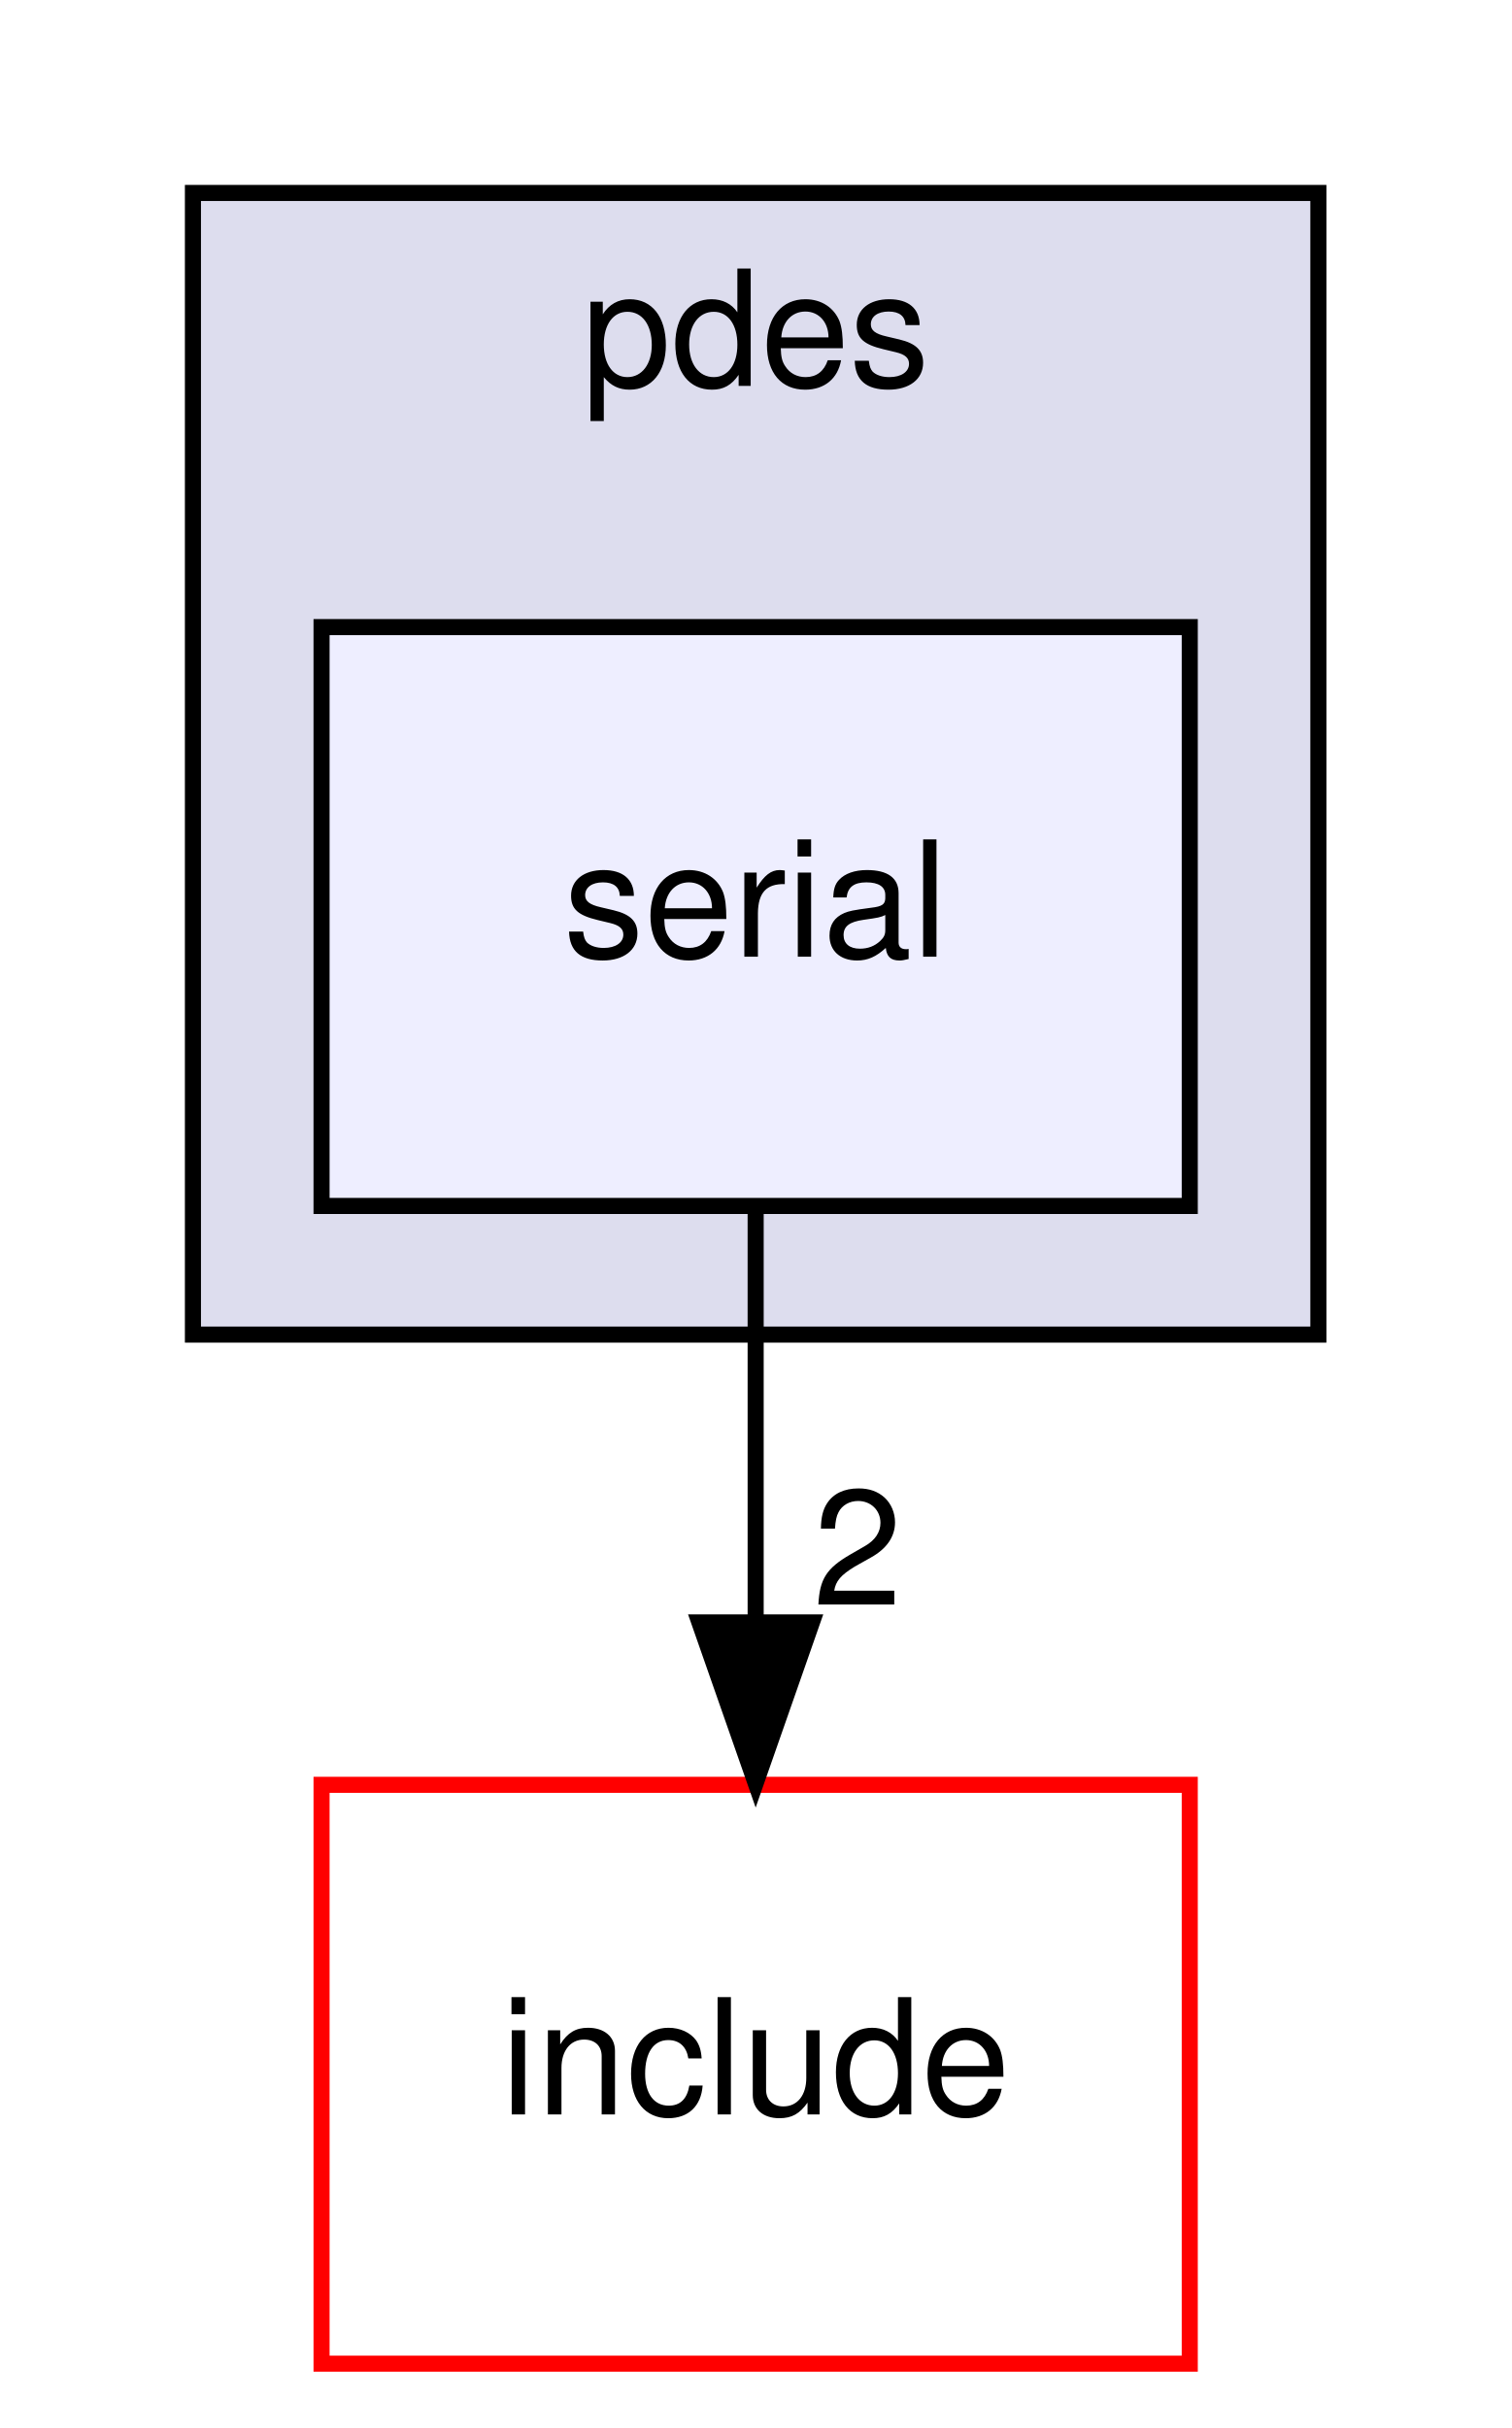
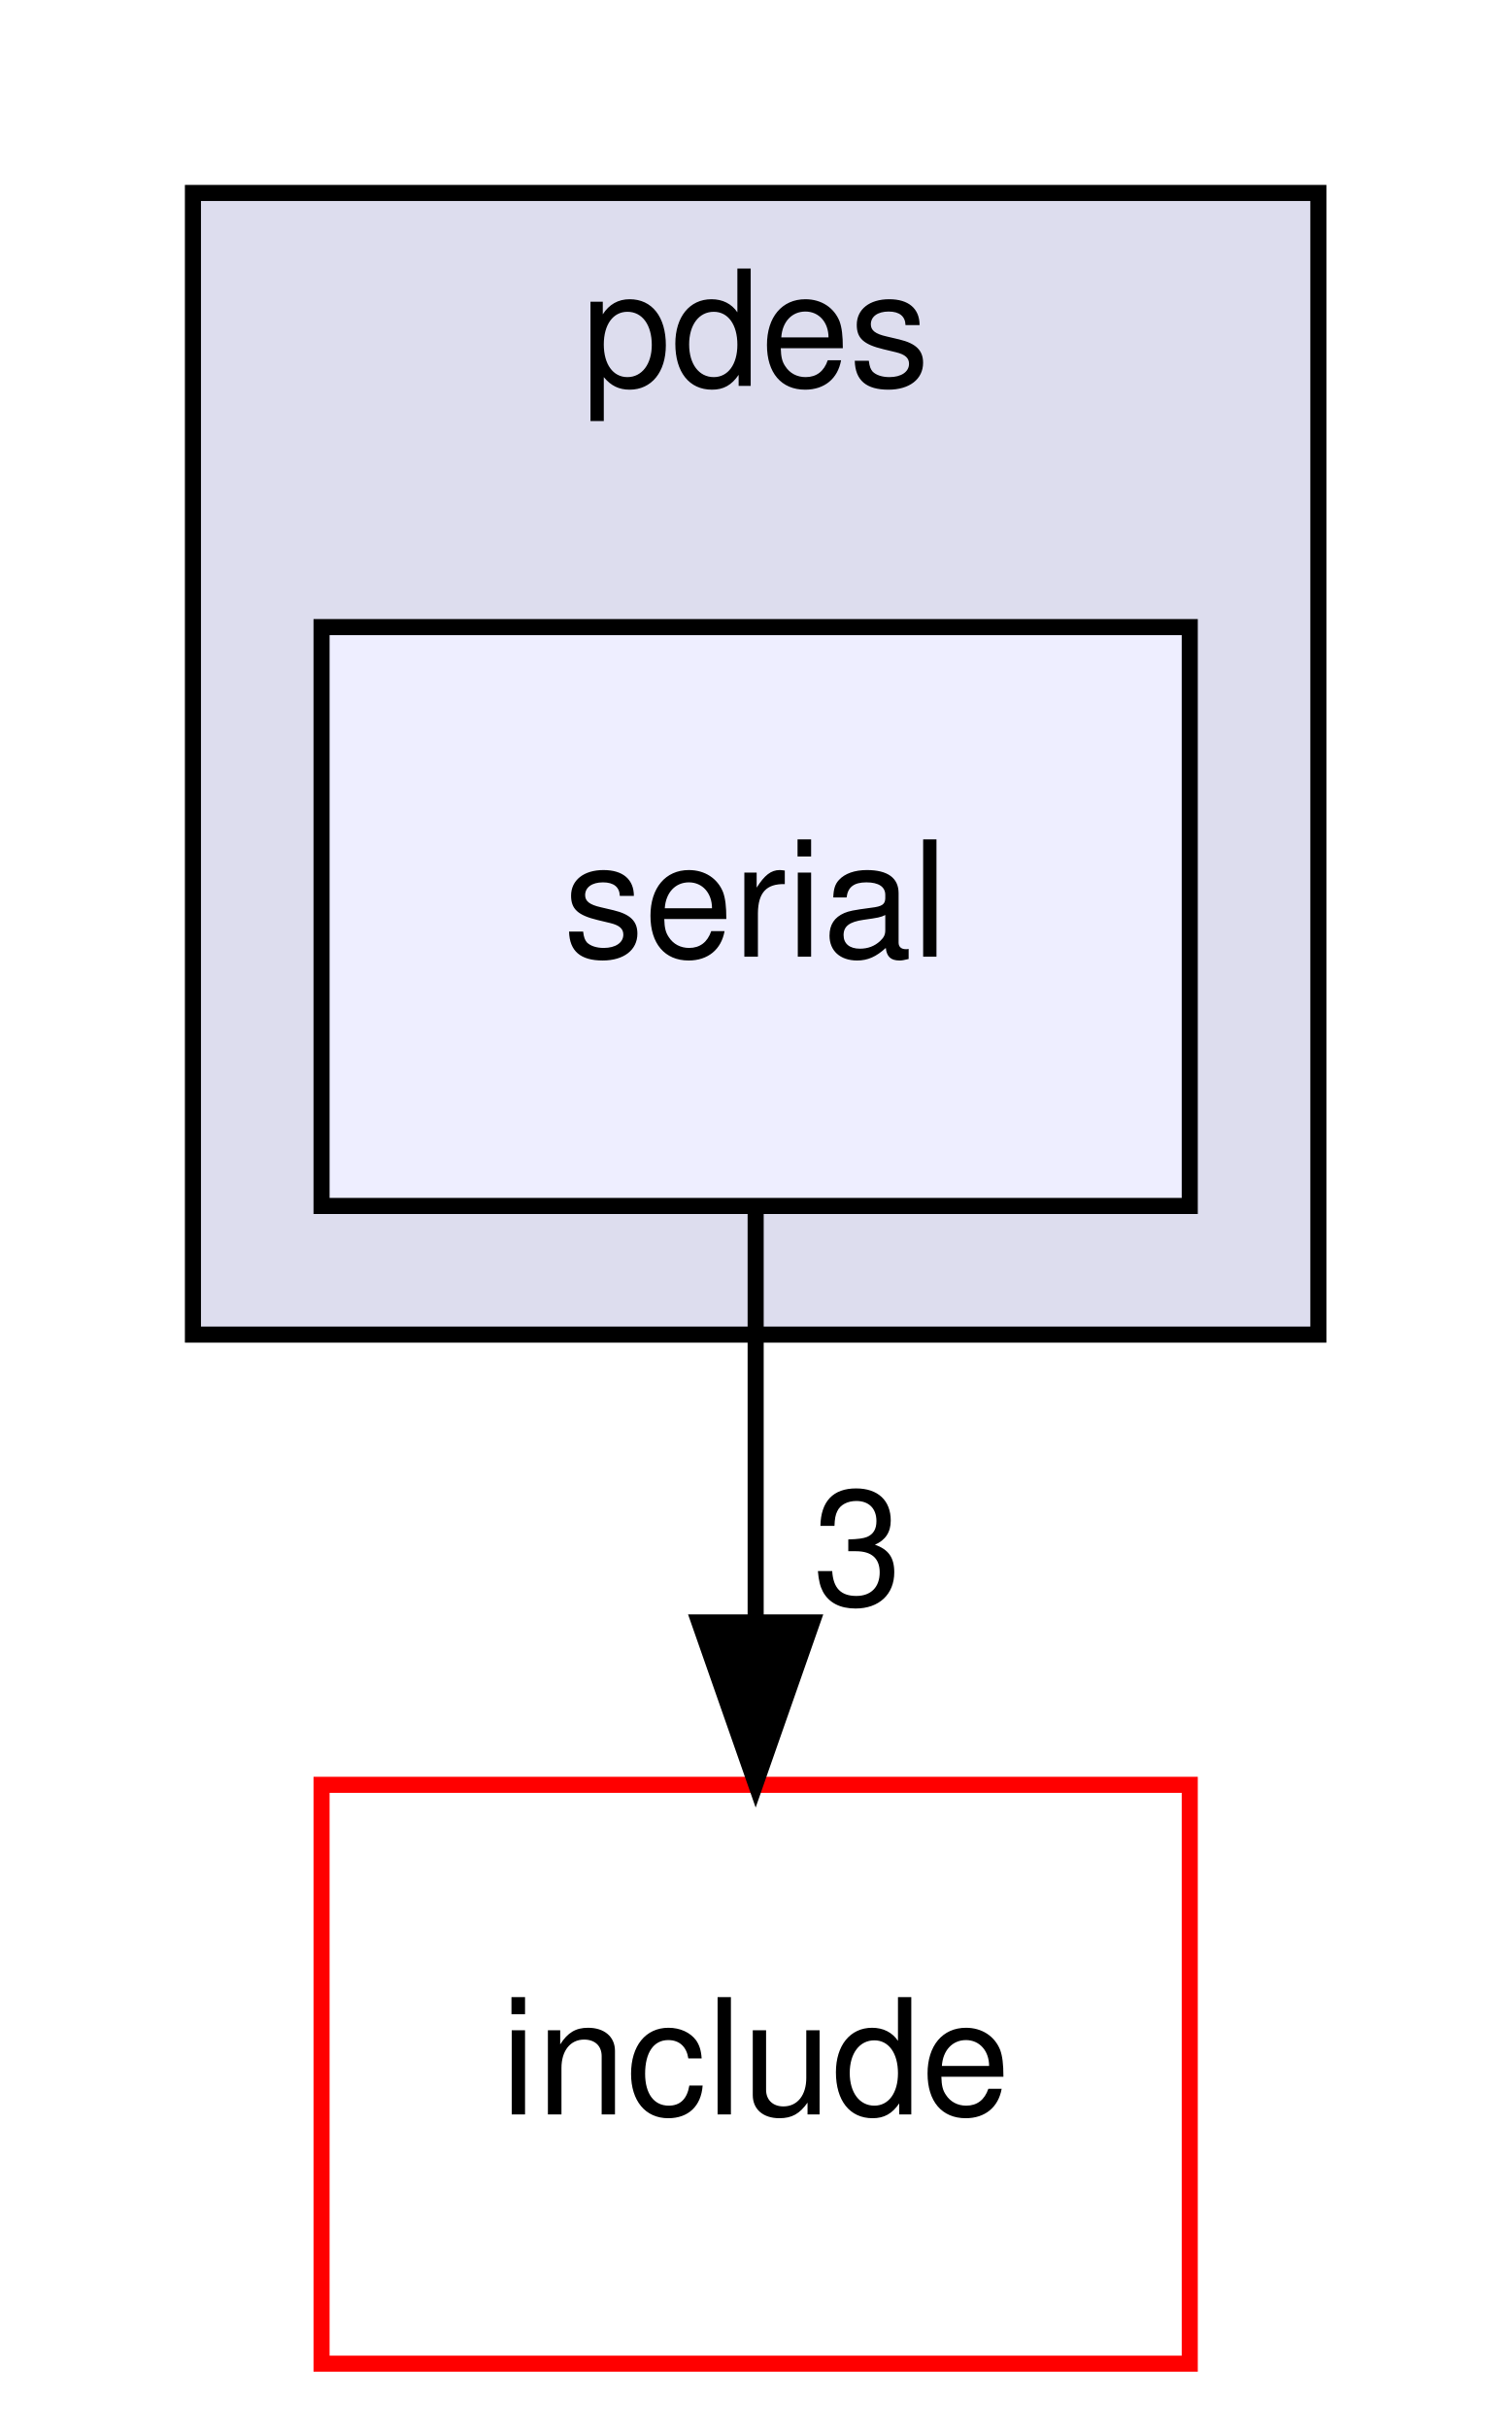
<svg xmlns="http://www.w3.org/2000/svg" xmlns:xlink="http://www.w3.org/1999/xlink" width="94pt" height="151pt" viewBox="0.00 0.00 94.00 151.00">
  <g id="graph0" class="graph" transform="scale(1 1) rotate(0) translate(4 147)">
    <g id="clust1" class="cluster">
      <g id="a_clust1">
        <a xlink:href="dir_863924b7d266e6f7561da03323982265.html" target="_top" xlink:title="pdes">
          <polygon fill="#ddddee" stroke="black" points="8,-64 8,-135 78,-135 78,-64 8,-64" />
          <text text-anchor="middle" x="43" y="-123" font-family="Helvetica,sans-Serif" font-size="10.00">pdes</text>
        </a>
      </g>
    </g>
    <g id="node1" class="node">
      <g id="a_node1">
        <a xlink:href="dir_50f223c273824013943d646bc691d39f.html" target="_top" xlink:title="serial">
          <polygon fill="#eeeeff" stroke="black" points="70,-108 16,-108 16,-72 70,-72 70,-108" />
          <text text-anchor="middle" x="43" y="-87.5" font-family="Helvetica,sans-Serif" font-size="10.00">serial</text>
        </a>
      </g>
    </g>
    <g id="node2" class="node">
      <g id="a_node2">
        <a xlink:href="dir_d44c64559bbebec7f509842c48db8b23.html" target="_top" xlink:title="include">
          <polygon fill="none" stroke="red" points="70,-36 16,-36 16,0 70,0 70,-36" />
          <text text-anchor="middle" x="43" y="-15.5" font-family="Helvetica,sans-Serif" font-size="10.00">include</text>
        </a>
      </g>
    </g>
    <g id="edge1" class="edge">
      <path fill="none" stroke="black" d="M43,-71.7C43,-63.98 43,-54.71 43,-46.11" />
      <polygon fill="black" stroke="black" points="46.5,-46.1 43,-36.1 39.5,-46.1 46.5,-46.1" />
      <g id="a_edge1-headlabel">
-         <a xlink:href="dir_000010_000002.html" target="_top" xlink:title="2">
-           <text text-anchor="middle" x="49.34" y="-47.2" font-family="Helvetica,sans-Serif" font-size="10.00">2</text>
+         <a xlink:href="dir_000010_000002.html" target="_top" xlink:title="3">
+           <text text-anchor="middle" x="49.34" y="-47.2" font-family="Helvetica,sans-Serif" font-size="10.00">3</text>
        </a>
      </g>
    </g>
  </g>
</svg>
